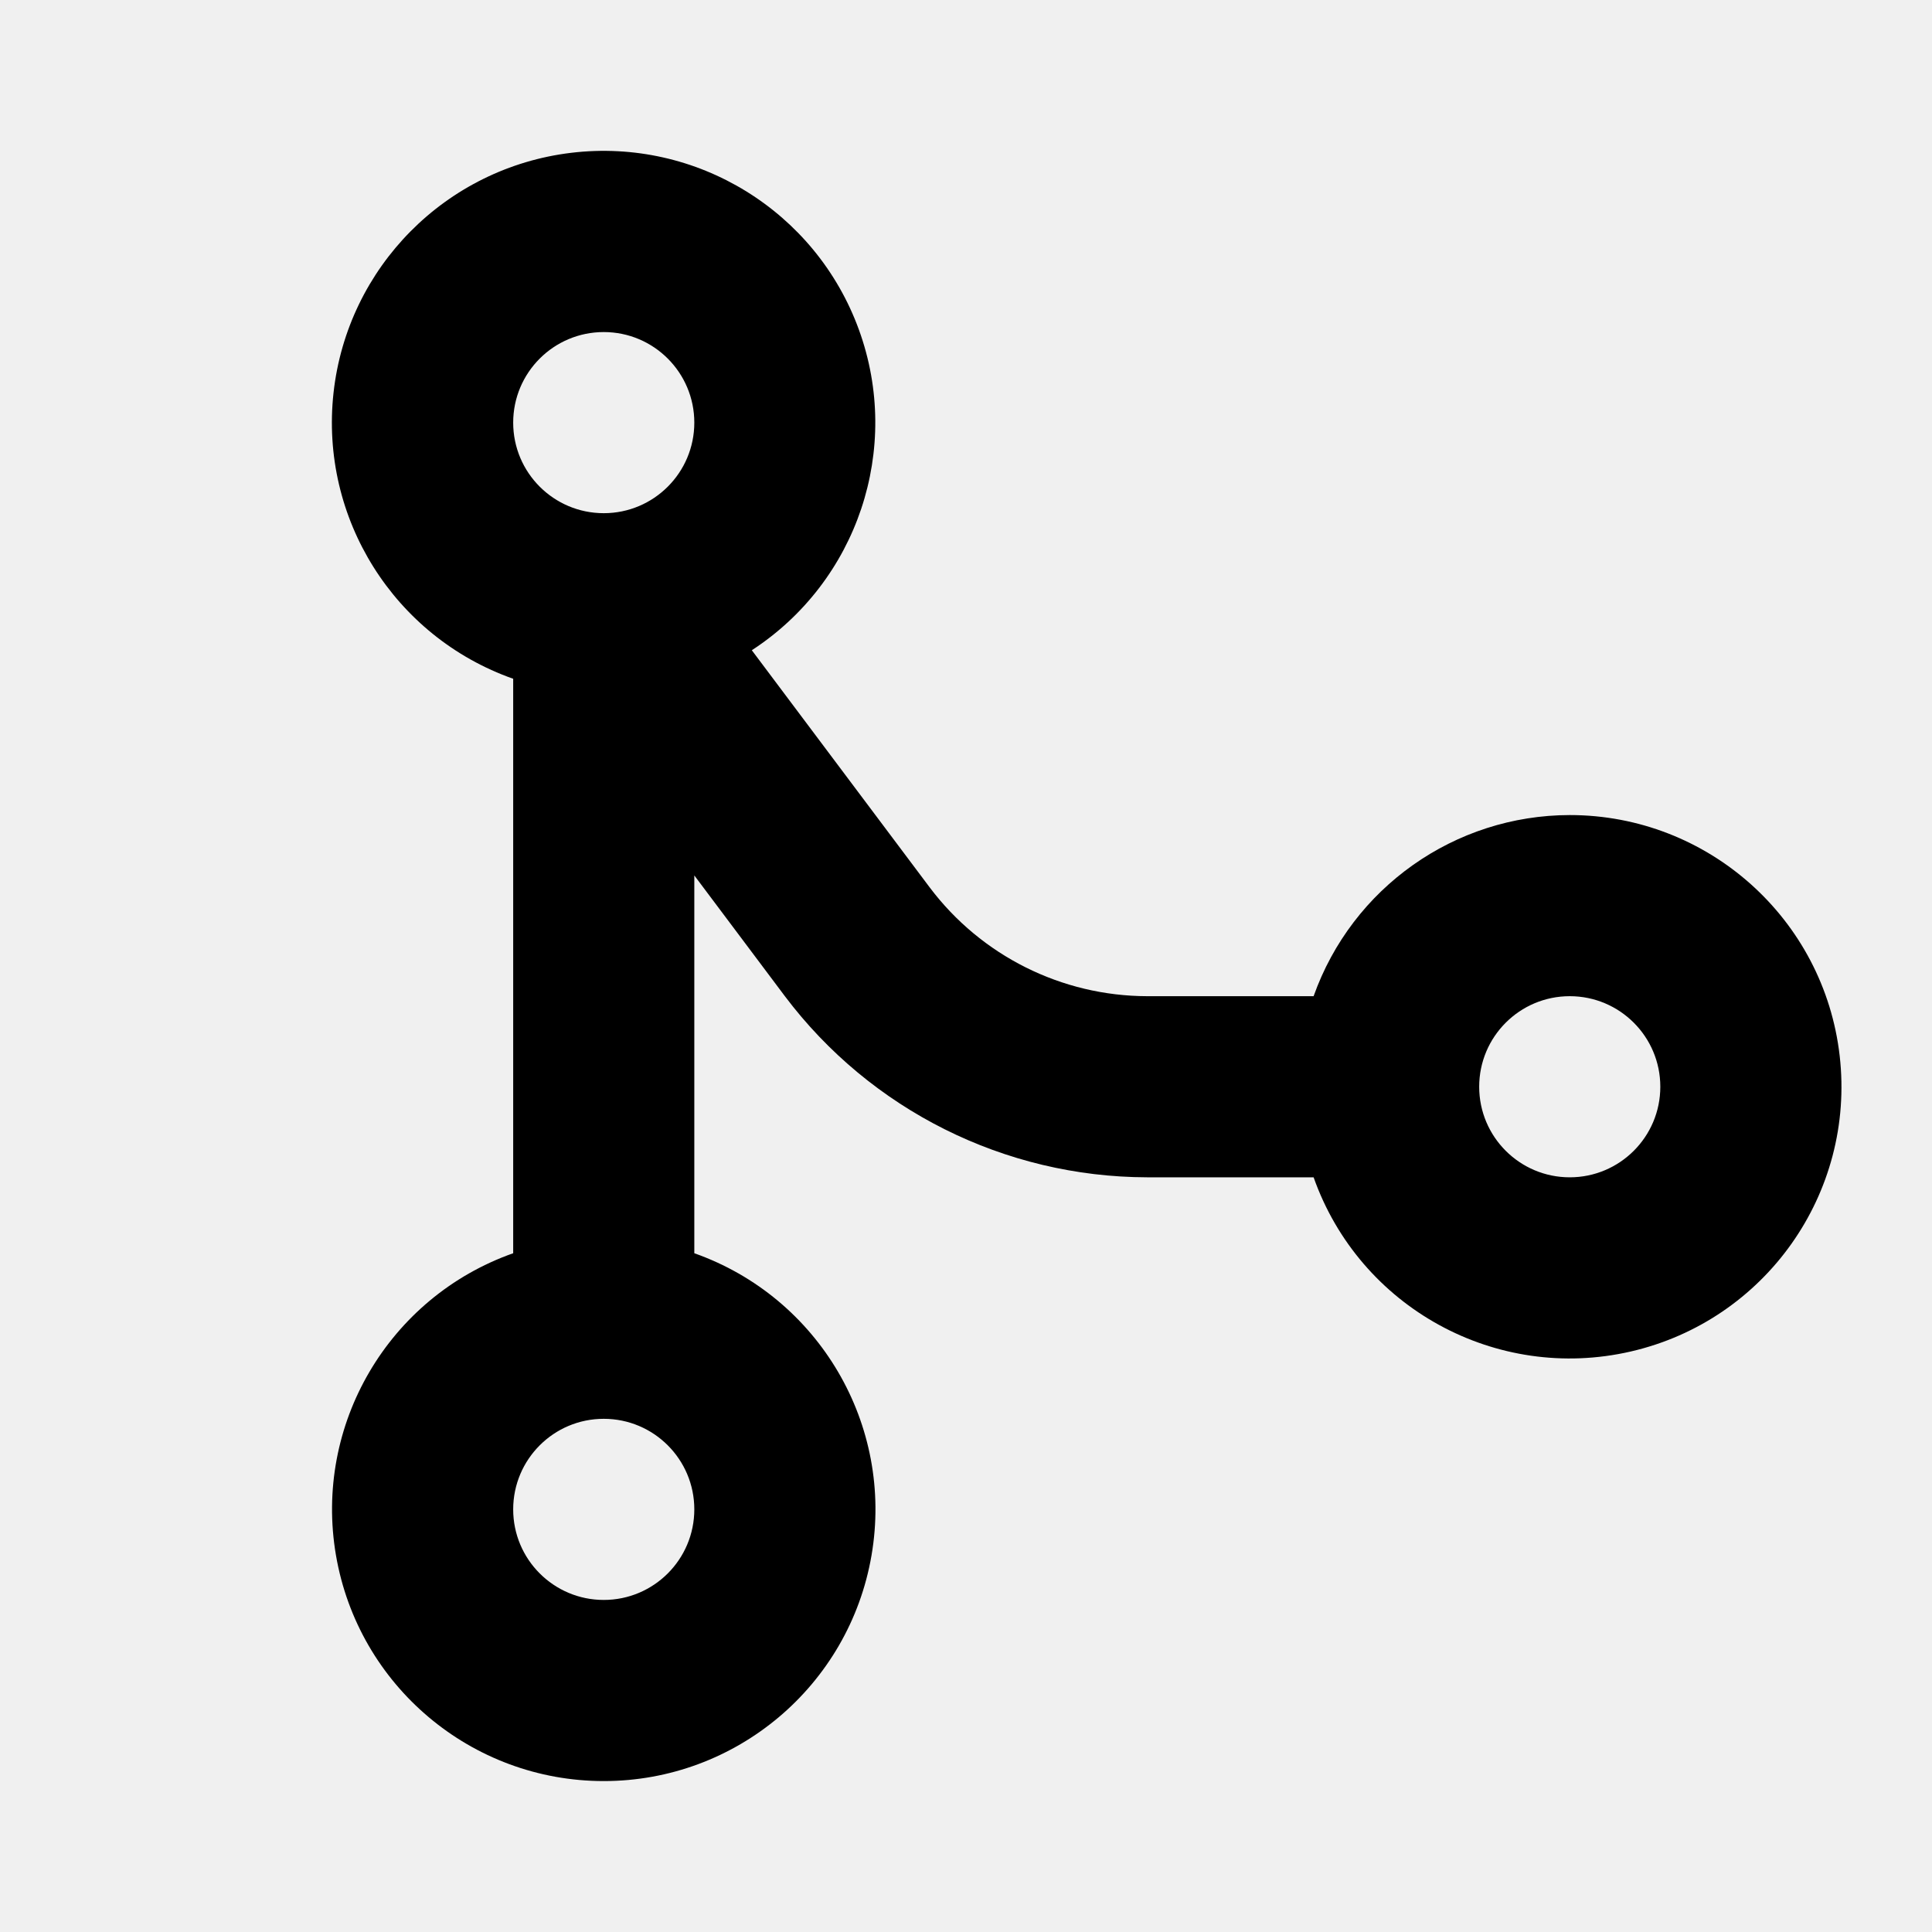
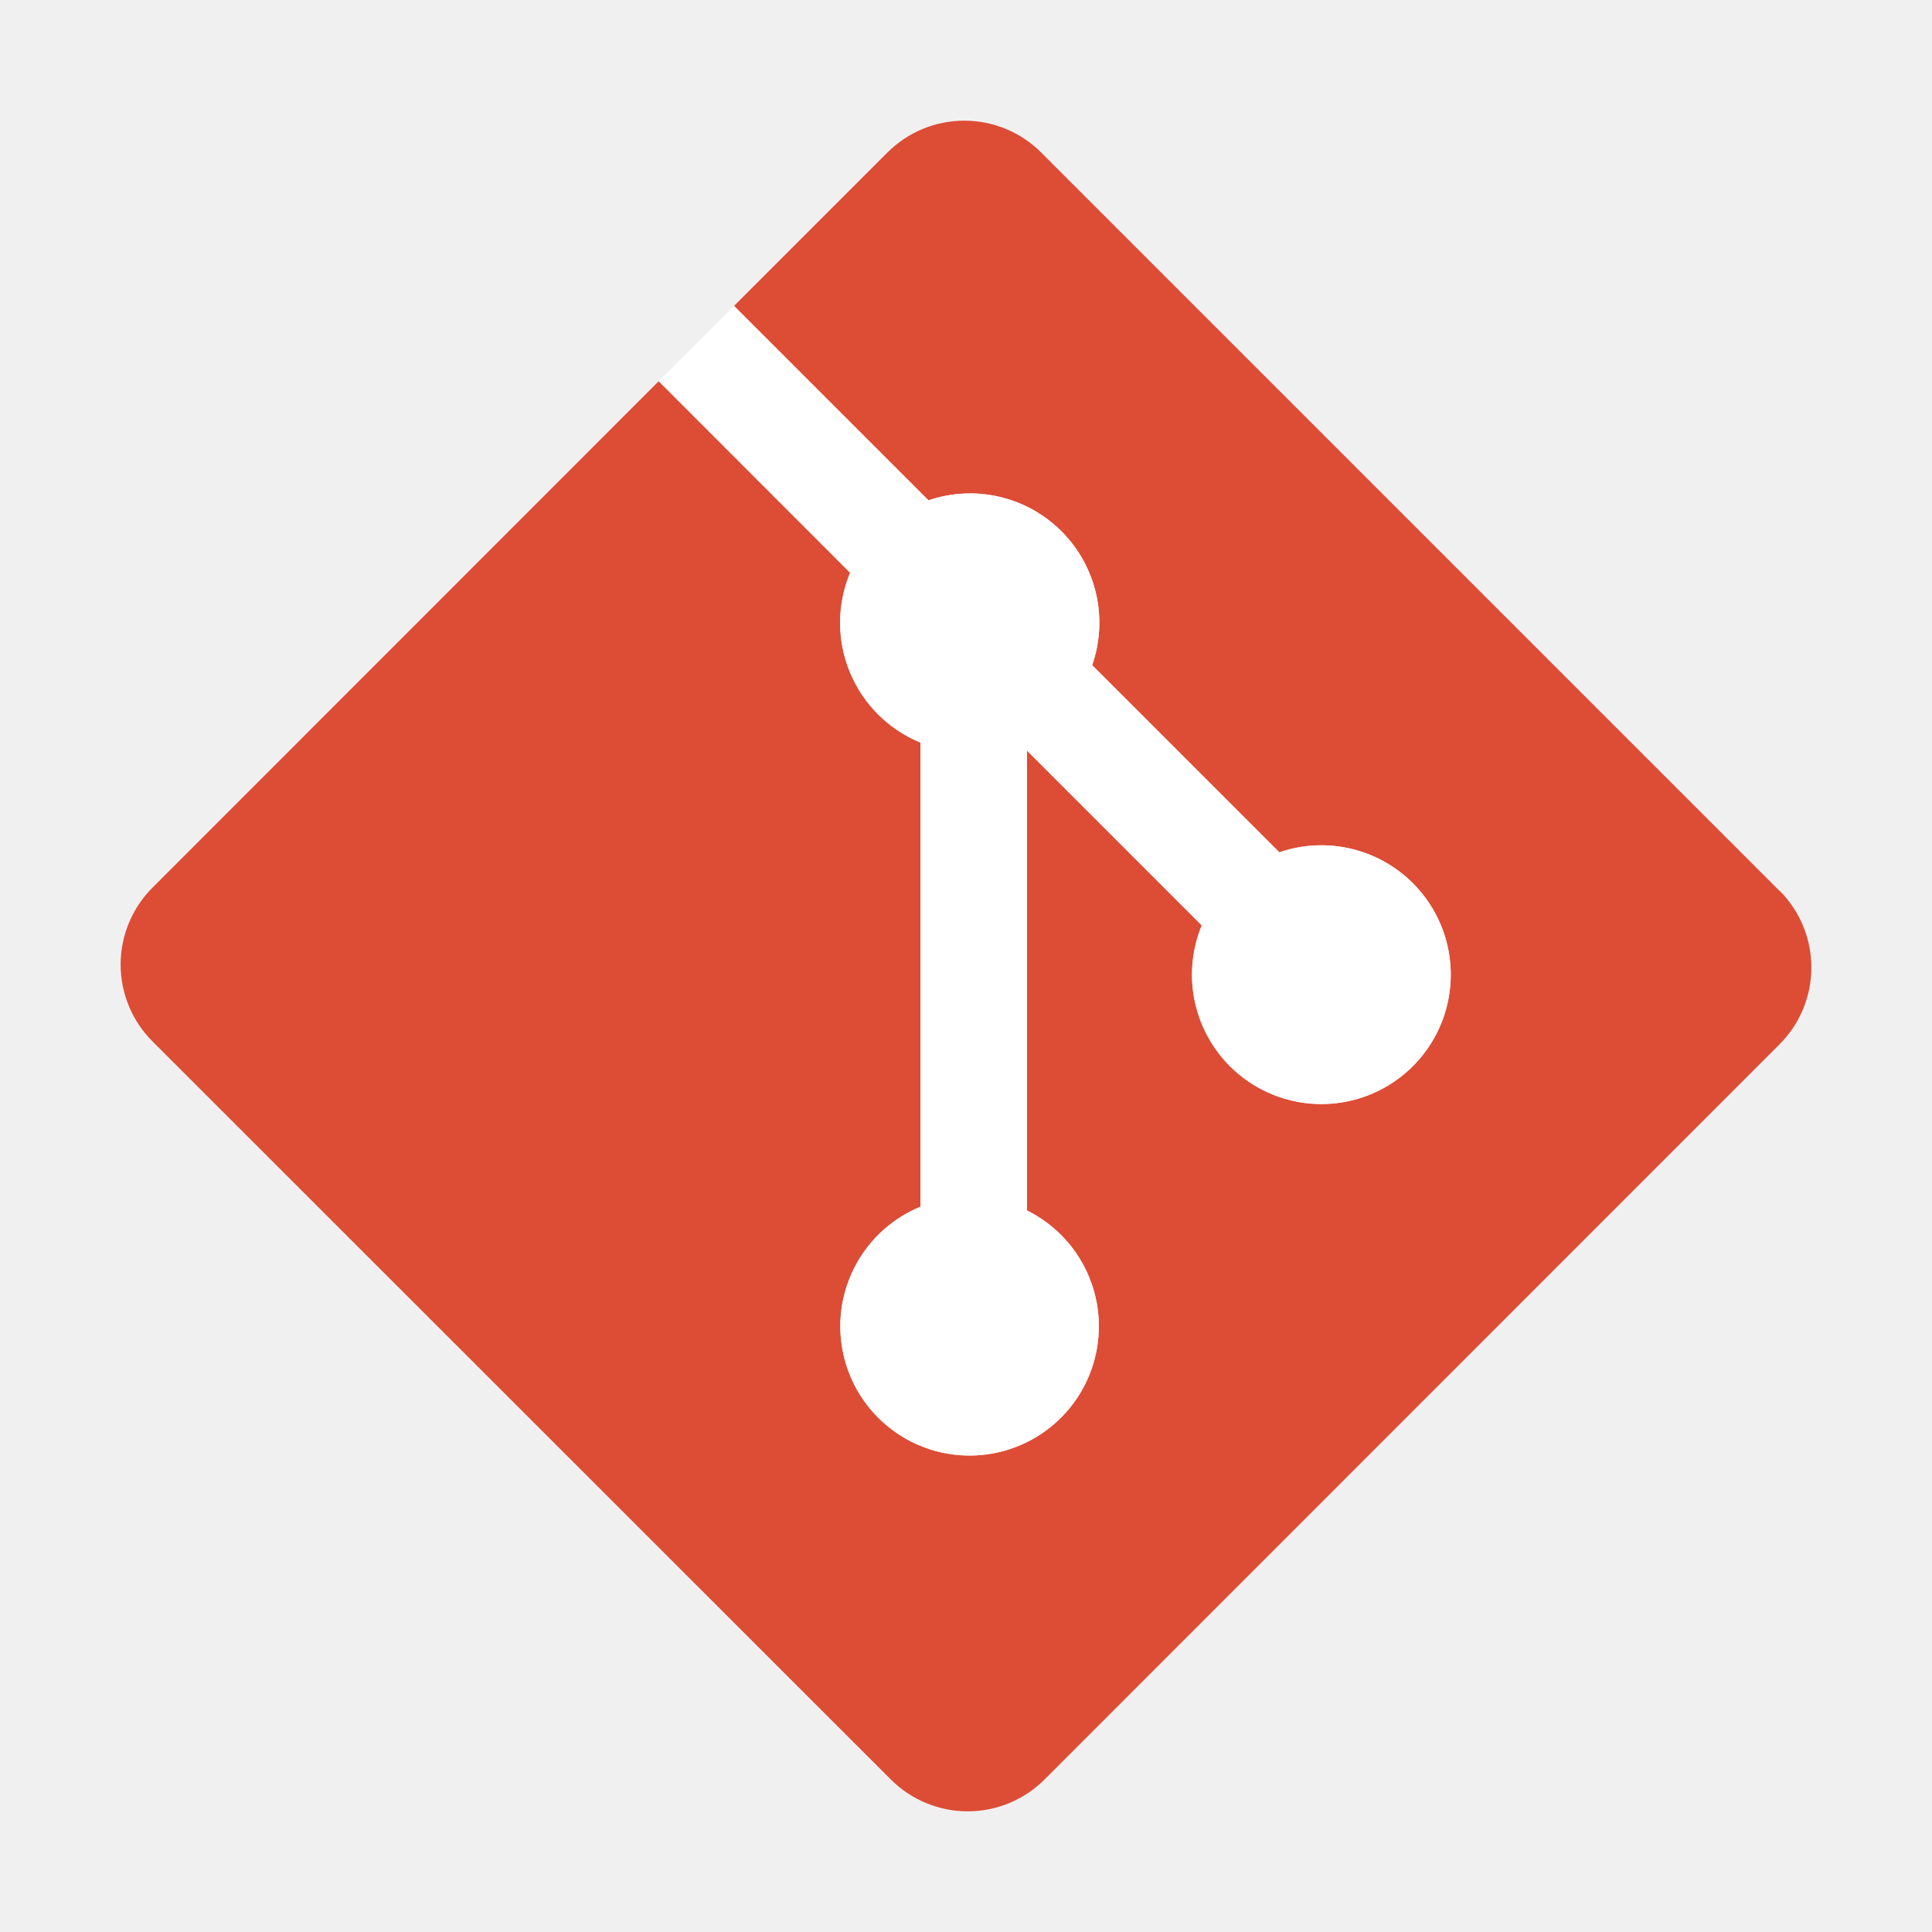
- <svg xmlns="http://www.w3.org/2000/svg" width="32" height="32" viewBox="0 0 256 256">
-   <path fill="currentColor" d="M208 108a36.07 36.07 0 0 0-33.94 24H152a36.16 36.16 0 0 1-28.8-14.4L99.62 86.16A36 36 0 1 0 68 89.94v76.12a36 36 0 1 0 24 0V116l12 16a60.27 60.27 0 0 0 48 24h22.06A36 36 0 1 0 208 108ZM80 44a12 12 0 1 1-12 12a12 12 0 0 1 12-12Zm0 168a12 12 0 1 1 12-12a12 12 0 0 1-12 12Zm128-56a12 12 0 1 1 12-12a12 12 0 0 1-12 12Z" />
+ <svg xmlns="http://www.w3.org/2000/svg" width="32" height="32" viewBox="0 0 32 32">
+   <path fill="#dd4c35" d="M29.472 14.753L17.247 2.528a1.8 1.8 0 0 0-2.55 0l-2.539 2.539l3.22 3.22a2.141 2.141 0 0 1 2.712 2.73l3.1 3.1a2.143 2.143 0 1 1-1.285 1.21l-2.895-2.895v7.617a2.141 2.141 0 1 1-1.764-.062V12.3a2.146 2.146 0 0 1-1.165-2.814l-3.17-3.172L2.528 14.7a1.8 1.8 0 0 0 0 2.551l12.225 12.221a1.8 1.8 0 0 0 2.55 0L29.472 17.3a1.8 1.8 0 0 0 0-2.551" />
+   <path fill="#fff" d="m12.158 5.067l3.22 3.22a2.141 2.141 0 0 1 2.712 2.73l3.1 3.1a2.143 2.143 0 1 1-1.285 1.21l-2.895-2.895v7.617a2.141 2.141 0 1 1-1.764-.062V12.3a2.146 2.146 0 0 1-1.165-2.814l-3.17-3.172" />
</svg>
